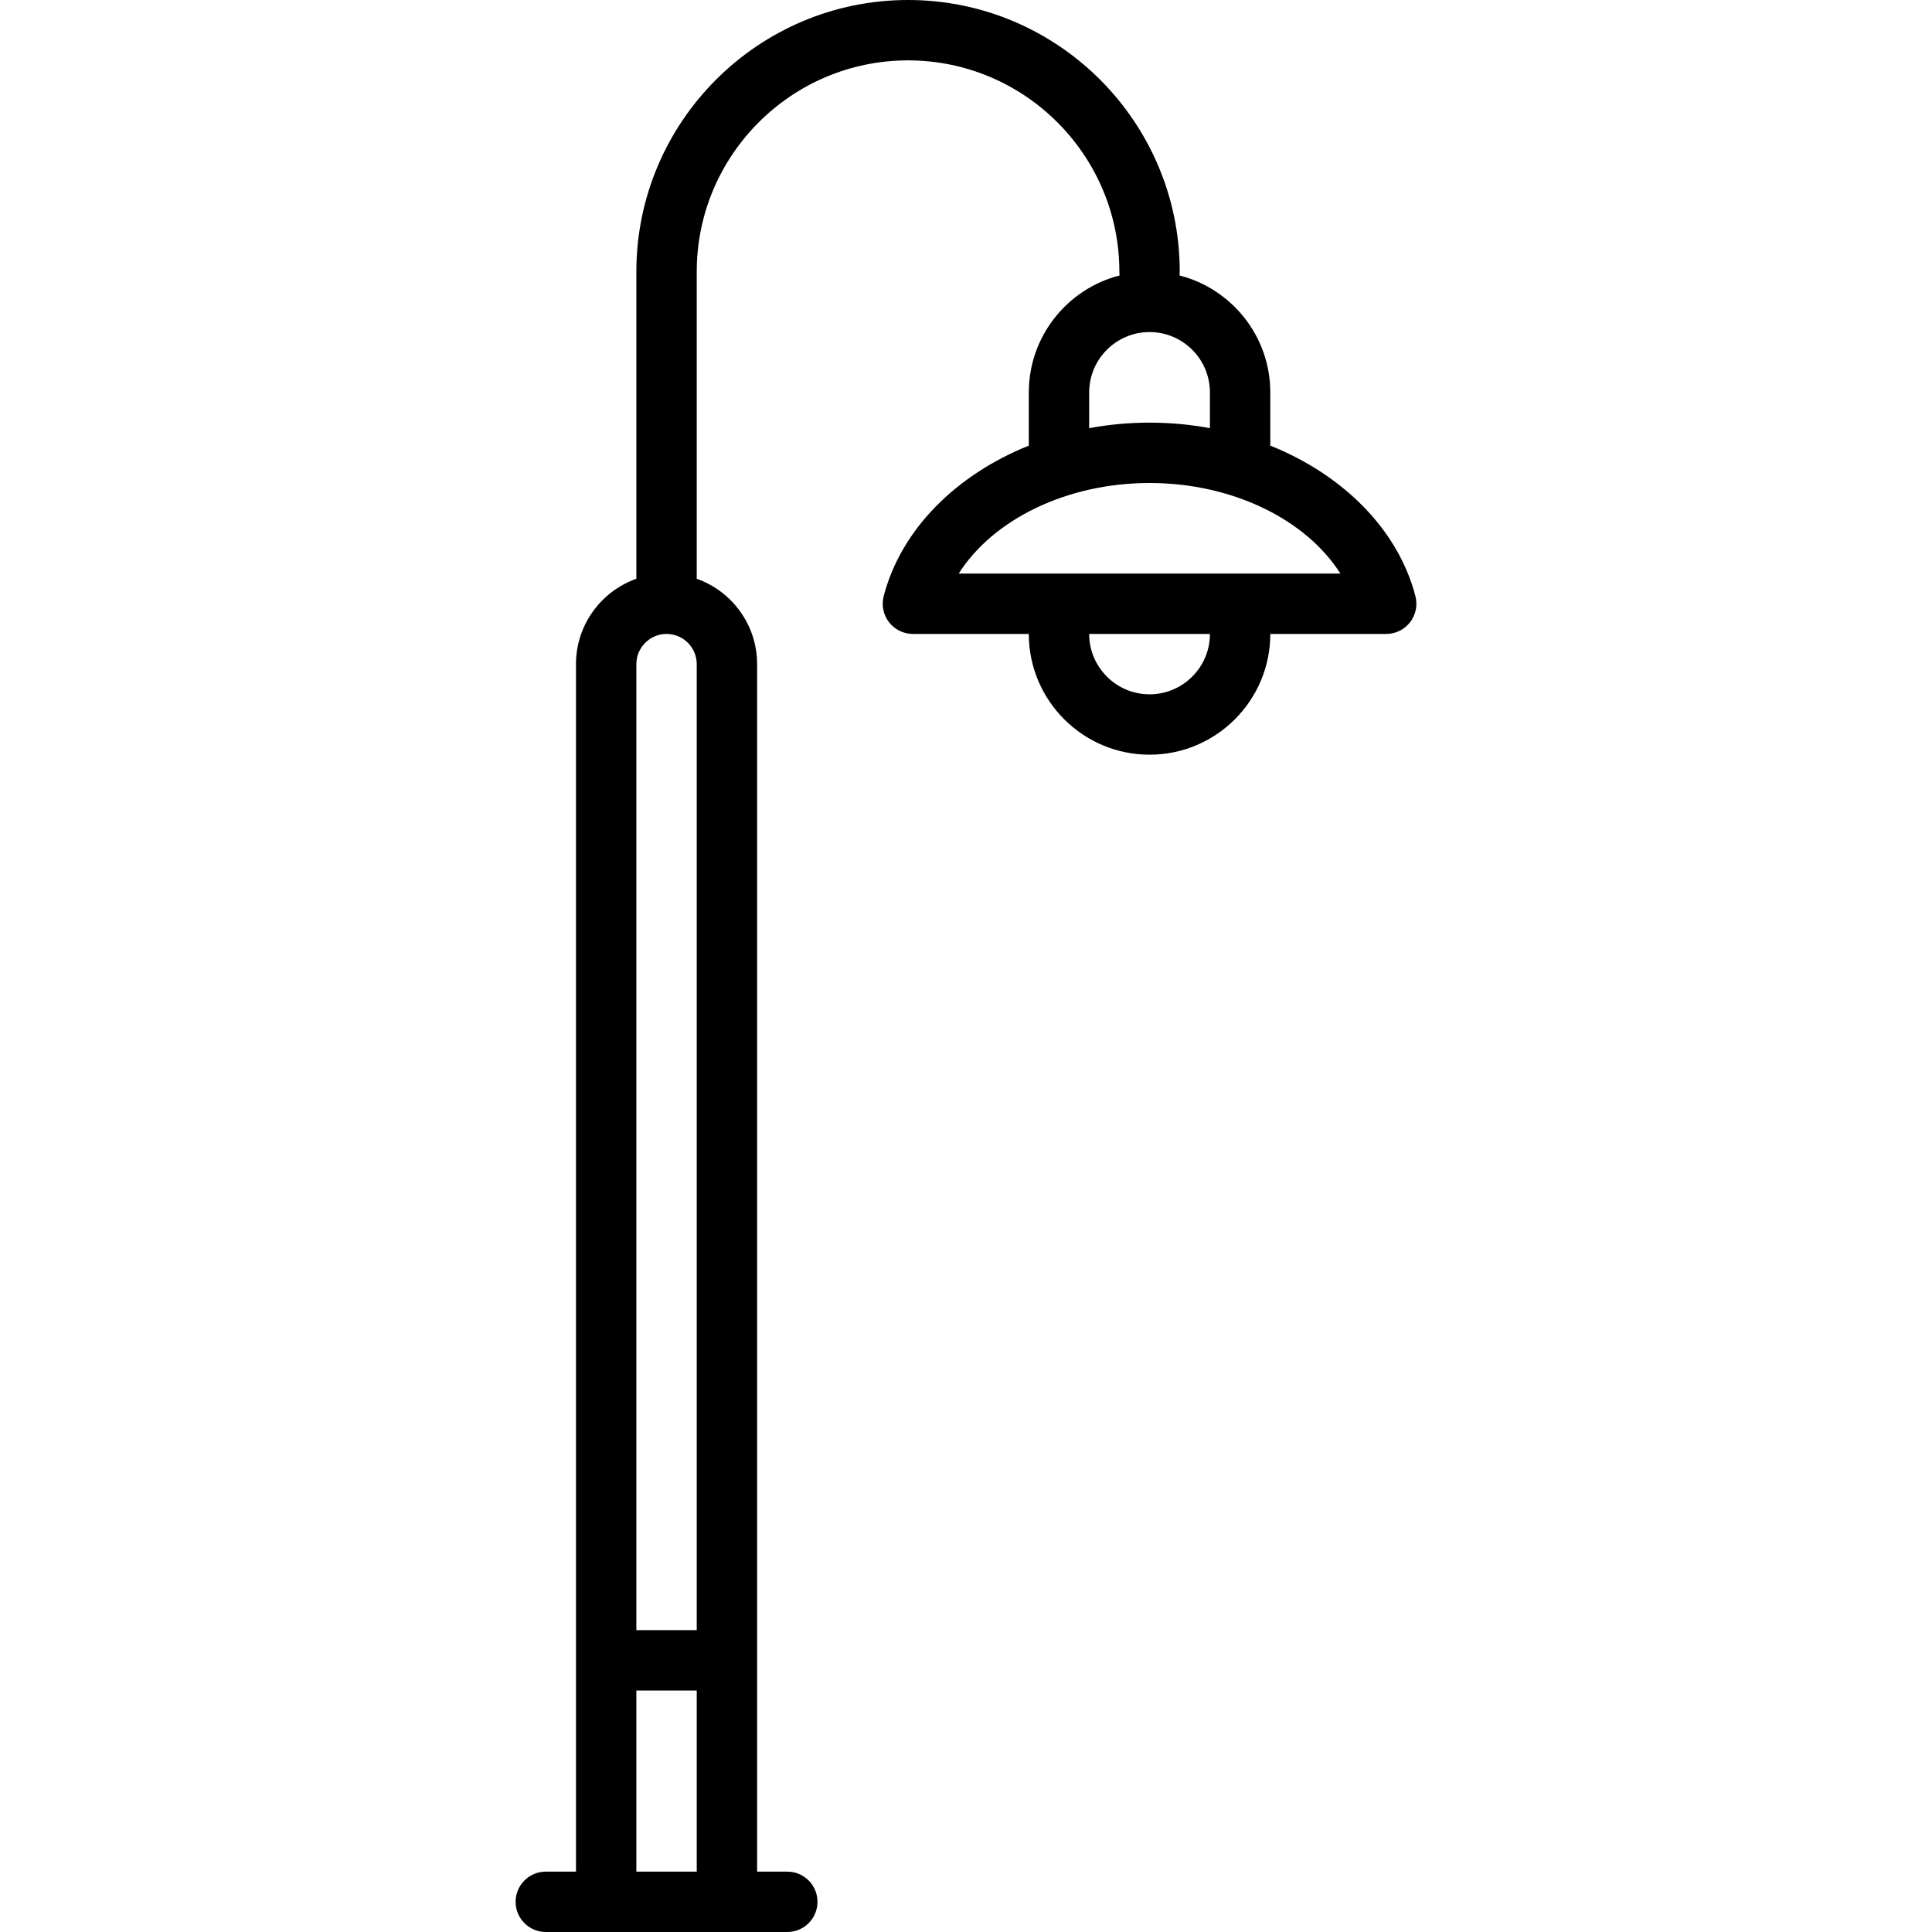
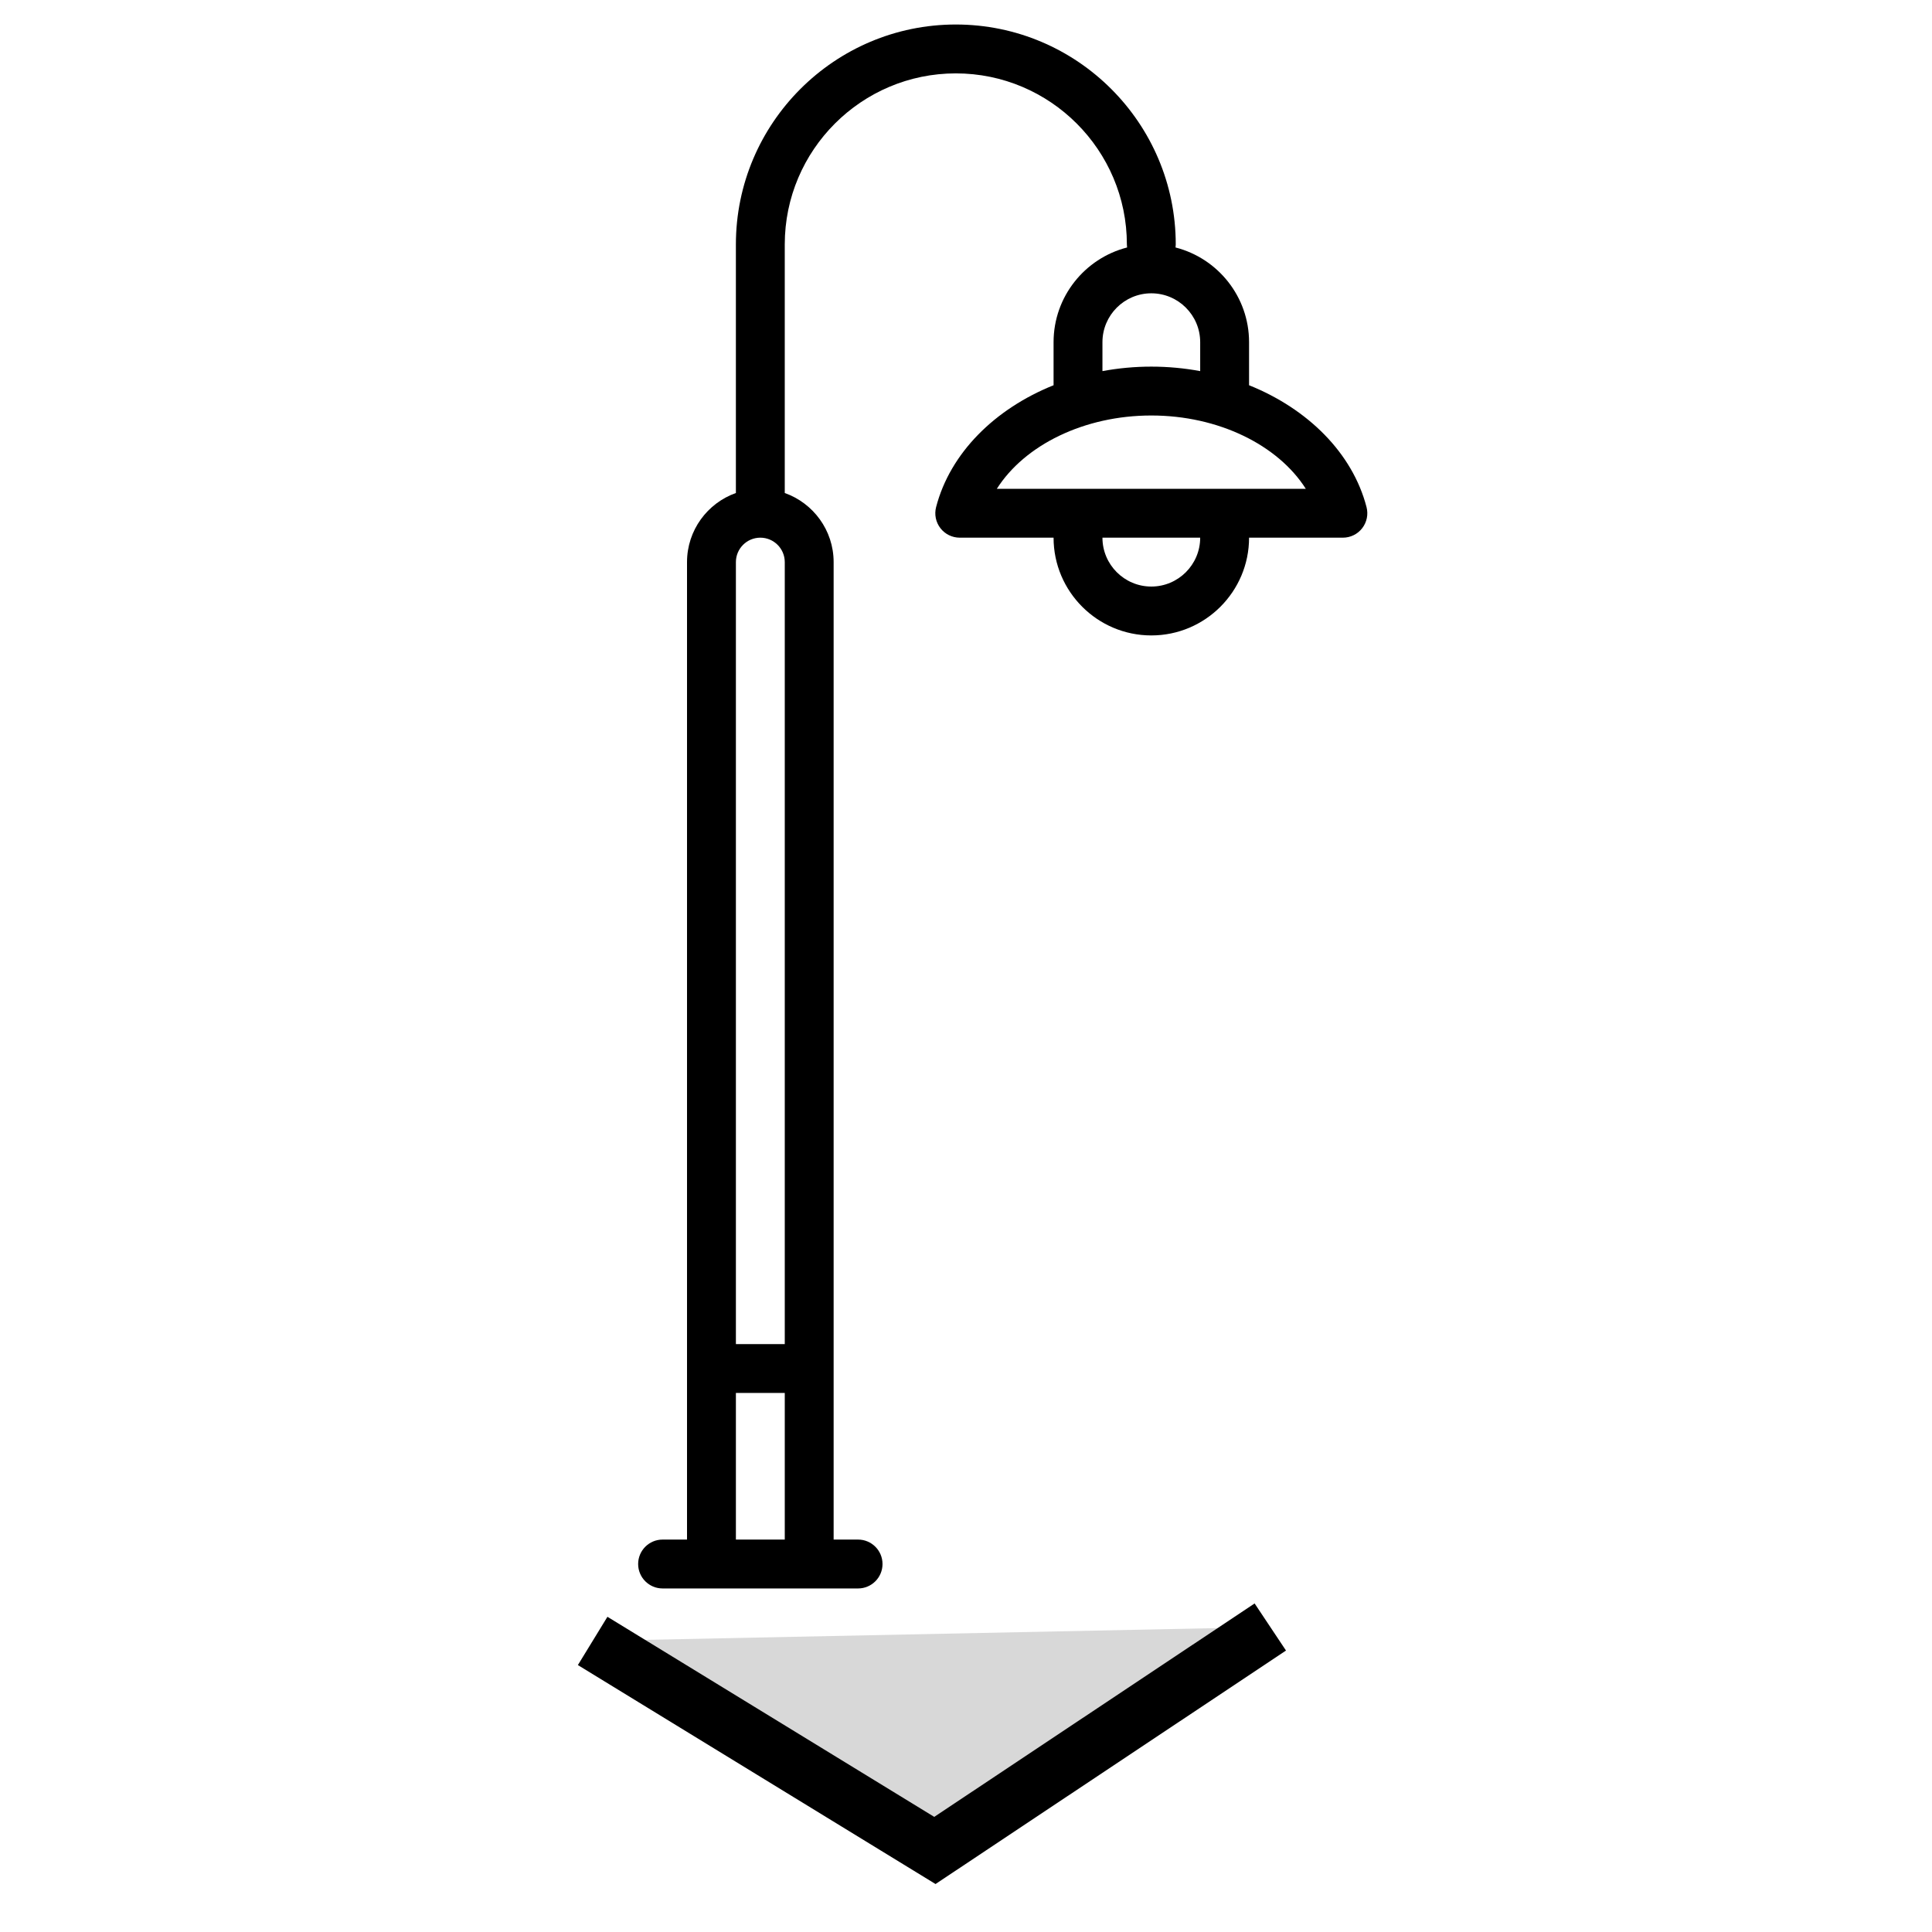
- <svg xmlns="http://www.w3.org/2000/svg" fill="#000000" height="800px" width="800px" version="1.1" id="Capa_1" viewBox="0 0 512 512" xml:space="preserve">
-   <path d="M375.1,157.988c-4.599-17.701-19.224-32.168-38.458-39.895V104c0-14.908-10.248-27.466-24.069-31.004  c0.041-0.327,0.069-0.658,0.069-0.996c0-39.701-32.299-72-72-72s-72,32.299-72,72v81.376c-9.311,3.303-16,12.195-16,22.624v320h-8  c-4.418,0-8,3.582-8,8s3.582,8,8,8h64c4.418,0,8-3.582,8-8s-3.582-8-8-8h-8V176c0-10.429-6.689-19.321-16-22.624V72  c0-30.878,25.122-56,56-56s56,25.122,56,56c0,0.338,0.028,0.669,0.069,0.996C282.89,76.534,272.643,89.092,272.643,104v14.094  c-19.234,7.726-33.858,22.194-38.458,39.895c-0.623,2.396-0.101,4.947,1.415,6.906c1.515,1.959,3.852,3.106,6.328,3.106h30.715  c0,17.645,14.355,32,32,32s32-14.355,32-32h30.715c2.477,0,4.813-1.147,6.328-3.106C375.201,162.935,375.723,160.385,375.1,157.988z   M176.643,168c4.411,0,8,3.589,8,8v256h-16V176C168.643,171.589,172.231,168,176.643,168z M168.643,496v-48h16v48H168.643z   M288.643,104c0-8.822,7.178-16,16-16s16,7.178,16,16v9.468c-5.171-0.957-10.529-1.468-16-1.468s-10.829,0.511-16,1.468V104z   M304.643,184c-8.822,0-16-7.178-16-16h32C320.643,176.822,313.465,184,304.643,184z M254.068,152c9.116-14.357,28.628-24,50.575-24  s41.458,9.643,50.575,24H254.068z" />
+ <svg xmlns="http://www.w3.org/2000/svg" fill="#000000" height="800px" width="800px" version="1.1" id="Capa_1" viewBox="0 0 512 512">
+   <path d="M 362.145 134.385 C 358.422 120.057 346.584 108.345 331.014 102.091 L 331.014 90.682 C 331.014 78.615 322.718 68.449 311.53 65.585 C 311.563 65.32 311.586 65.052 311.586 64.779 C 311.586 32.641 285.44 6.495 253.302 6.495 C 221.165 6.495 195.019 32.641 195.019 64.779 L 195.019 130.652 C 187.482 133.325 182.067 140.523 182.067 148.966 L 182.067 408.004 L 175.591 408.004 C 172.014 408.004 169.115 410.904 169.115 414.48 C 169.115 418.056 172.014 420.956 175.591 420.956 L 227.399 420.956 C 230.975 420.956 233.875 418.056 233.875 414.48 C 233.875 410.904 230.975 408.004 227.399 408.004 L 220.922 408.004 L 220.922 148.966 C 220.922 140.523 215.508 133.325 207.97 130.652 L 207.97 64.779 C 207.97 39.783 228.307 19.447 253.302 19.447 C 278.298 19.447 298.634 39.783 298.634 64.779 C 298.634 65.052 298.657 65.32 298.69 65.585 C 287.502 68.449 279.207 78.615 279.207 90.682 L 279.207 102.091 C 263.637 108.345 251.799 120.058 248.076 134.386 C 247.571 136.325 247.993 138.391 249.221 139.976 C 250.448 141.563 252.339 142.49 254.344 142.49 L 279.207 142.49 C 279.207 156.775 290.827 168.395 305.11 168.395 C 319.395 168.395 331.015 156.775 331.015 142.49 L 355.878 142.49 C 357.883 142.49 359.774 141.563 361 139.976 C 362.228 138.39 362.65 136.325 362.145 134.385 Z M 201.496 142.49 C 205.066 142.49 207.971 145.395 207.971 148.966 L 207.971 356.197 L 195.02 356.197 L 195.02 148.966 C 195.02 145.395 197.924 142.49 201.496 142.49 Z M 195.02 408.004 L 195.02 369.148 L 207.971 369.148 L 207.971 408.004 L 195.02 408.004 Z M 292.159 90.682 C 292.159 83.541 297.97 77.73 305.11 77.73 C 312.252 77.73 318.062 83.541 318.062 90.682 L 318.062 98.347 C 313.877 97.572 309.539 97.159 305.11 97.159 C 300.682 97.159 296.345 97.572 292.159 98.347 L 292.159 90.682 Z M 305.11 155.442 C 297.97 155.442 292.159 149.631 292.159 142.49 L 318.062 142.49 C 318.062 149.631 312.252 155.442 305.11 155.442 Z M 264.171 129.539 C 271.55 117.916 287.344 110.11 305.11 110.11 C 322.876 110.11 338.671 117.916 346.051 129.539 L 264.171 129.539 Z" style="" />
+   <path style="fill: rgb(216, 216, 216); stroke: rgb(0, 0, 0); stroke-width: 15;" d="M 157.06 434.862 L 247.756 490.39 L 336.645 431.173" />
</svg>
